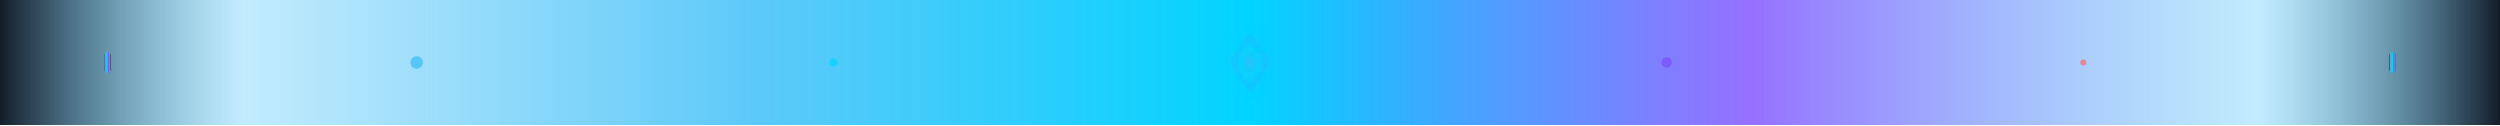
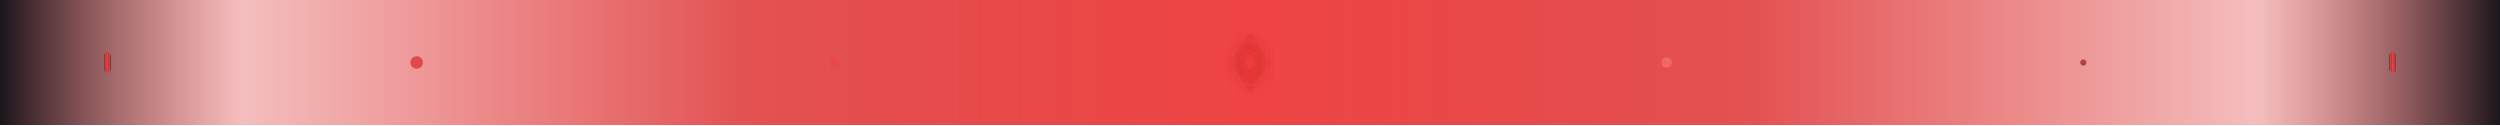
<svg xmlns="http://www.w3.org/2000/svg" viewBox="0 0 1200 60" width="1200" height="60">
  <defs>
    <linearGradient id="dividerGradient" x1="0%" y1="50%" x2="100%" y2="50%">
-       <stop offset="0%" style="stop-color:#0a0f1a" />
-       <stop offset="10%" style="stop-color:#36BCF7" stop-opacity="0.3" />
-       <stop offset="30%" style="stop-color:#36BCF7" stop-opacity="0.8" />
-       <stop offset="50%" style="stop-color:#00D4FF" stop-opacity="1" />
-       <stop offset="70%" style="stop-color:#7C4DFF" stop-opacity="0.8" />
-       <stop offset="90%" style="stop-color:#36BCF7" stop-opacity="0.3" />
-       <stop offset="100%" style="stop-color:#0a0f1a" />
+       <stop offset="0%" style="stop-color:#0b0e14" />
+       <stop offset="10%" style="stop-color:#dc2626" stop-opacity="0.3" />
+       <stop offset="30%" style="stop-color:#dc2626" stop-opacity="0.8" />
+       <stop offset="50%" style="stop-color:#ef4444" stop-opacity="1" />
+       <stop offset="70%" style="stop-color:#dc2626" stop-opacity="0.8" />
+       <stop offset="90%" style="stop-color:#dc2626" stop-opacity="0.3" />
+       <stop offset="100%" style="stop-color:#0b0e14" />
    </linearGradient>
    <linearGradient id="dividerGradientDark" x1="0%" y1="50%" x2="100%" y2="50%">
-       <stop offset="0%" style="stop-color:#1a1f2e" />
-       <stop offset="10%" style="stop-color:#36BCF7" stop-opacity="0.4" />
-       <stop offset="30%" style="stop-color:#36BCF7" stop-opacity="0.9" />
-       <stop offset="50%" style="stop-color:#00D4FF" stop-opacity="1" />
-       <stop offset="70%" style="stop-color:#7C4DFF" stop-opacity="0.9" />
-       <stop offset="90%" style="stop-color:#36BCF7" stop-opacity="0.4" />
-       <stop offset="100%" style="stop-color:#1a1f2e" />
+       <stop offset="0%" style="stop-color:#141c24" />
+       <stop offset="10%" style="stop-color:#dc2626" stop-opacity="0.4" />
+       <stop offset="30%" style="stop-color:#dc2626" stop-opacity="0.9" />
+       <stop offset="50%" style="stop-color:#f87171" stop-opacity="1" />
+       <stop offset="70%" style="stop-color:#dc2626" stop-opacity="0.9" />
+       <stop offset="90%" style="stop-color:#dc2626" stop-opacity="0.4" />
+       <stop offset="100%" style="stop-color:#141c24" />
    </linearGradient>
    <radialGradient id="centerGlow" cx="50%" cy="50%" r="50%">
-       <stop offset="0%" style="stop-color:#36BCF7;stop-opacity:0.8" />
-       <stop offset="50%" style="stop-color:#00D4FF;stop-opacity:0.3" />
-       <stop offset="100%" style="stop-color:#7C4DFF;stop-opacity:0" />
+       <stop offset="0%" style="stop-color:#ef4444;stop-opacity:0.9" />
+       <stop offset="50%" style="stop-color:#dc2626;stop-opacity:0.3" />
+       <stop offset="100%" style="stop-color:#991b1b;stop-opacity:0" />
    </radialGradient>
    <filter id="pulseGlow">
      <feGaussianBlur stdDeviation="3" result="blur" />
      <feMerge>
        <feMergeNode in="blur" />
        <feMergeNode in="SourceGraphic" />
      </feMerge>
    </filter>
  </defs>
  <rect width="1200" height="60" fill="url(#dividerGradient)" />
  <line x1="100" y1="30" x2="1100" y2="30" stroke="url(#dividerGradient)" stroke-width="2" stroke-linecap="round" opacity="0.6">
    <animate attributeName="stroke-dasharray" values="10,20;50,10;10,20" dur="3s" repeatCount="indefinite" />
    <animate attributeName="stroke-dashoffset" values="0;100;0" dur="3s" repeatCount="indefinite" />
  </line>
  <polygon points="600,15 610,30 600,45 590,30" fill="url(#centerGlow)" filter="url(#pulseGlow)">
    <animate attributeName="opacity" values="0.6;1;0.6" dur="2s" repeatCount="indefinite" />
    <animateTransform attributeName="transform" type="rotate" from="0 600 30" to="360 600 30" dur="20s" repeatCount="indefinite" />
  </polygon>
  <g opacity="0.7">
-     <circle cx="200" cy="30" r="3" fill="#36BCF7">
+     <circle cx="200" cy="30" r="3" fill="#dc2626">
      <animate attributeName="cy" values="30;20;40;30" dur="4s" repeatCount="indefinite" />
      <animate attributeName="opacity" values="0.7;1;0.7" dur="4s" repeatCount="indefinite" />
    </circle>
-     <circle cx="400" cy="30" r="2" fill="#00D4FF">
+     <circle cx="400" cy="30" r="2" fill="#ef4444">
      <animate attributeName="cy" values="30;35;25;30" dur="3.5s" repeatCount="indefinite" />
      <animate attributeName="opacity" values="0.5;1;0.5" dur="3.5s" repeatCount="indefinite" />
    </circle>
-     <circle cx="800" cy="30" r="2.5" fill="#7C4DFF">
+     <circle cx="800" cy="30" r="2.5" fill="#f87171">
      <animate attributeName="cy" values="30;22;38;30" dur="4.5s" repeatCount="indefinite" />
      <animate attributeName="opacity" values="0.6;1;0.6" dur="4.5s" repeatCount="indefinite" />
    </circle>
-     <circle cx="1000" cy="30" r="1.5" fill="#FF6B6B">
+     <circle cx="1000" cy="30" r="1.5" fill="#991b1b">
      <animate attributeName="cy" values="30;28;32;30" dur="3s" repeatCount="indefinite" />
      <animate attributeName="opacity" values="0.4;0.8;0.4" dur="3s" repeatCount="indefinite" />
    </circle>
  </g>
  <g fill="url(#dividerGradient)">
    <rect x="50" y="25" width="3" height="10" rx="1.5">
      <animate attributeName="height" values="10;20;10" dur="2.5s" repeatCount="indefinite" />
      <animate attributeName="y" values="25;20;25" dur="2.5s" repeatCount="indefinite" />
    </rect>
    <rect x="1147" y="25" width="3" height="10" rx="1.5">
      <animate attributeName="height" values="10;20;10" dur="2.5s" repeatCount="indefinite" begin="0.5s" />
      <animate attributeName="y" values="25;20;25" dur="2.5s" repeatCount="indefinite" begin="0.5s" />
    </rect>
  </g>
</svg>
